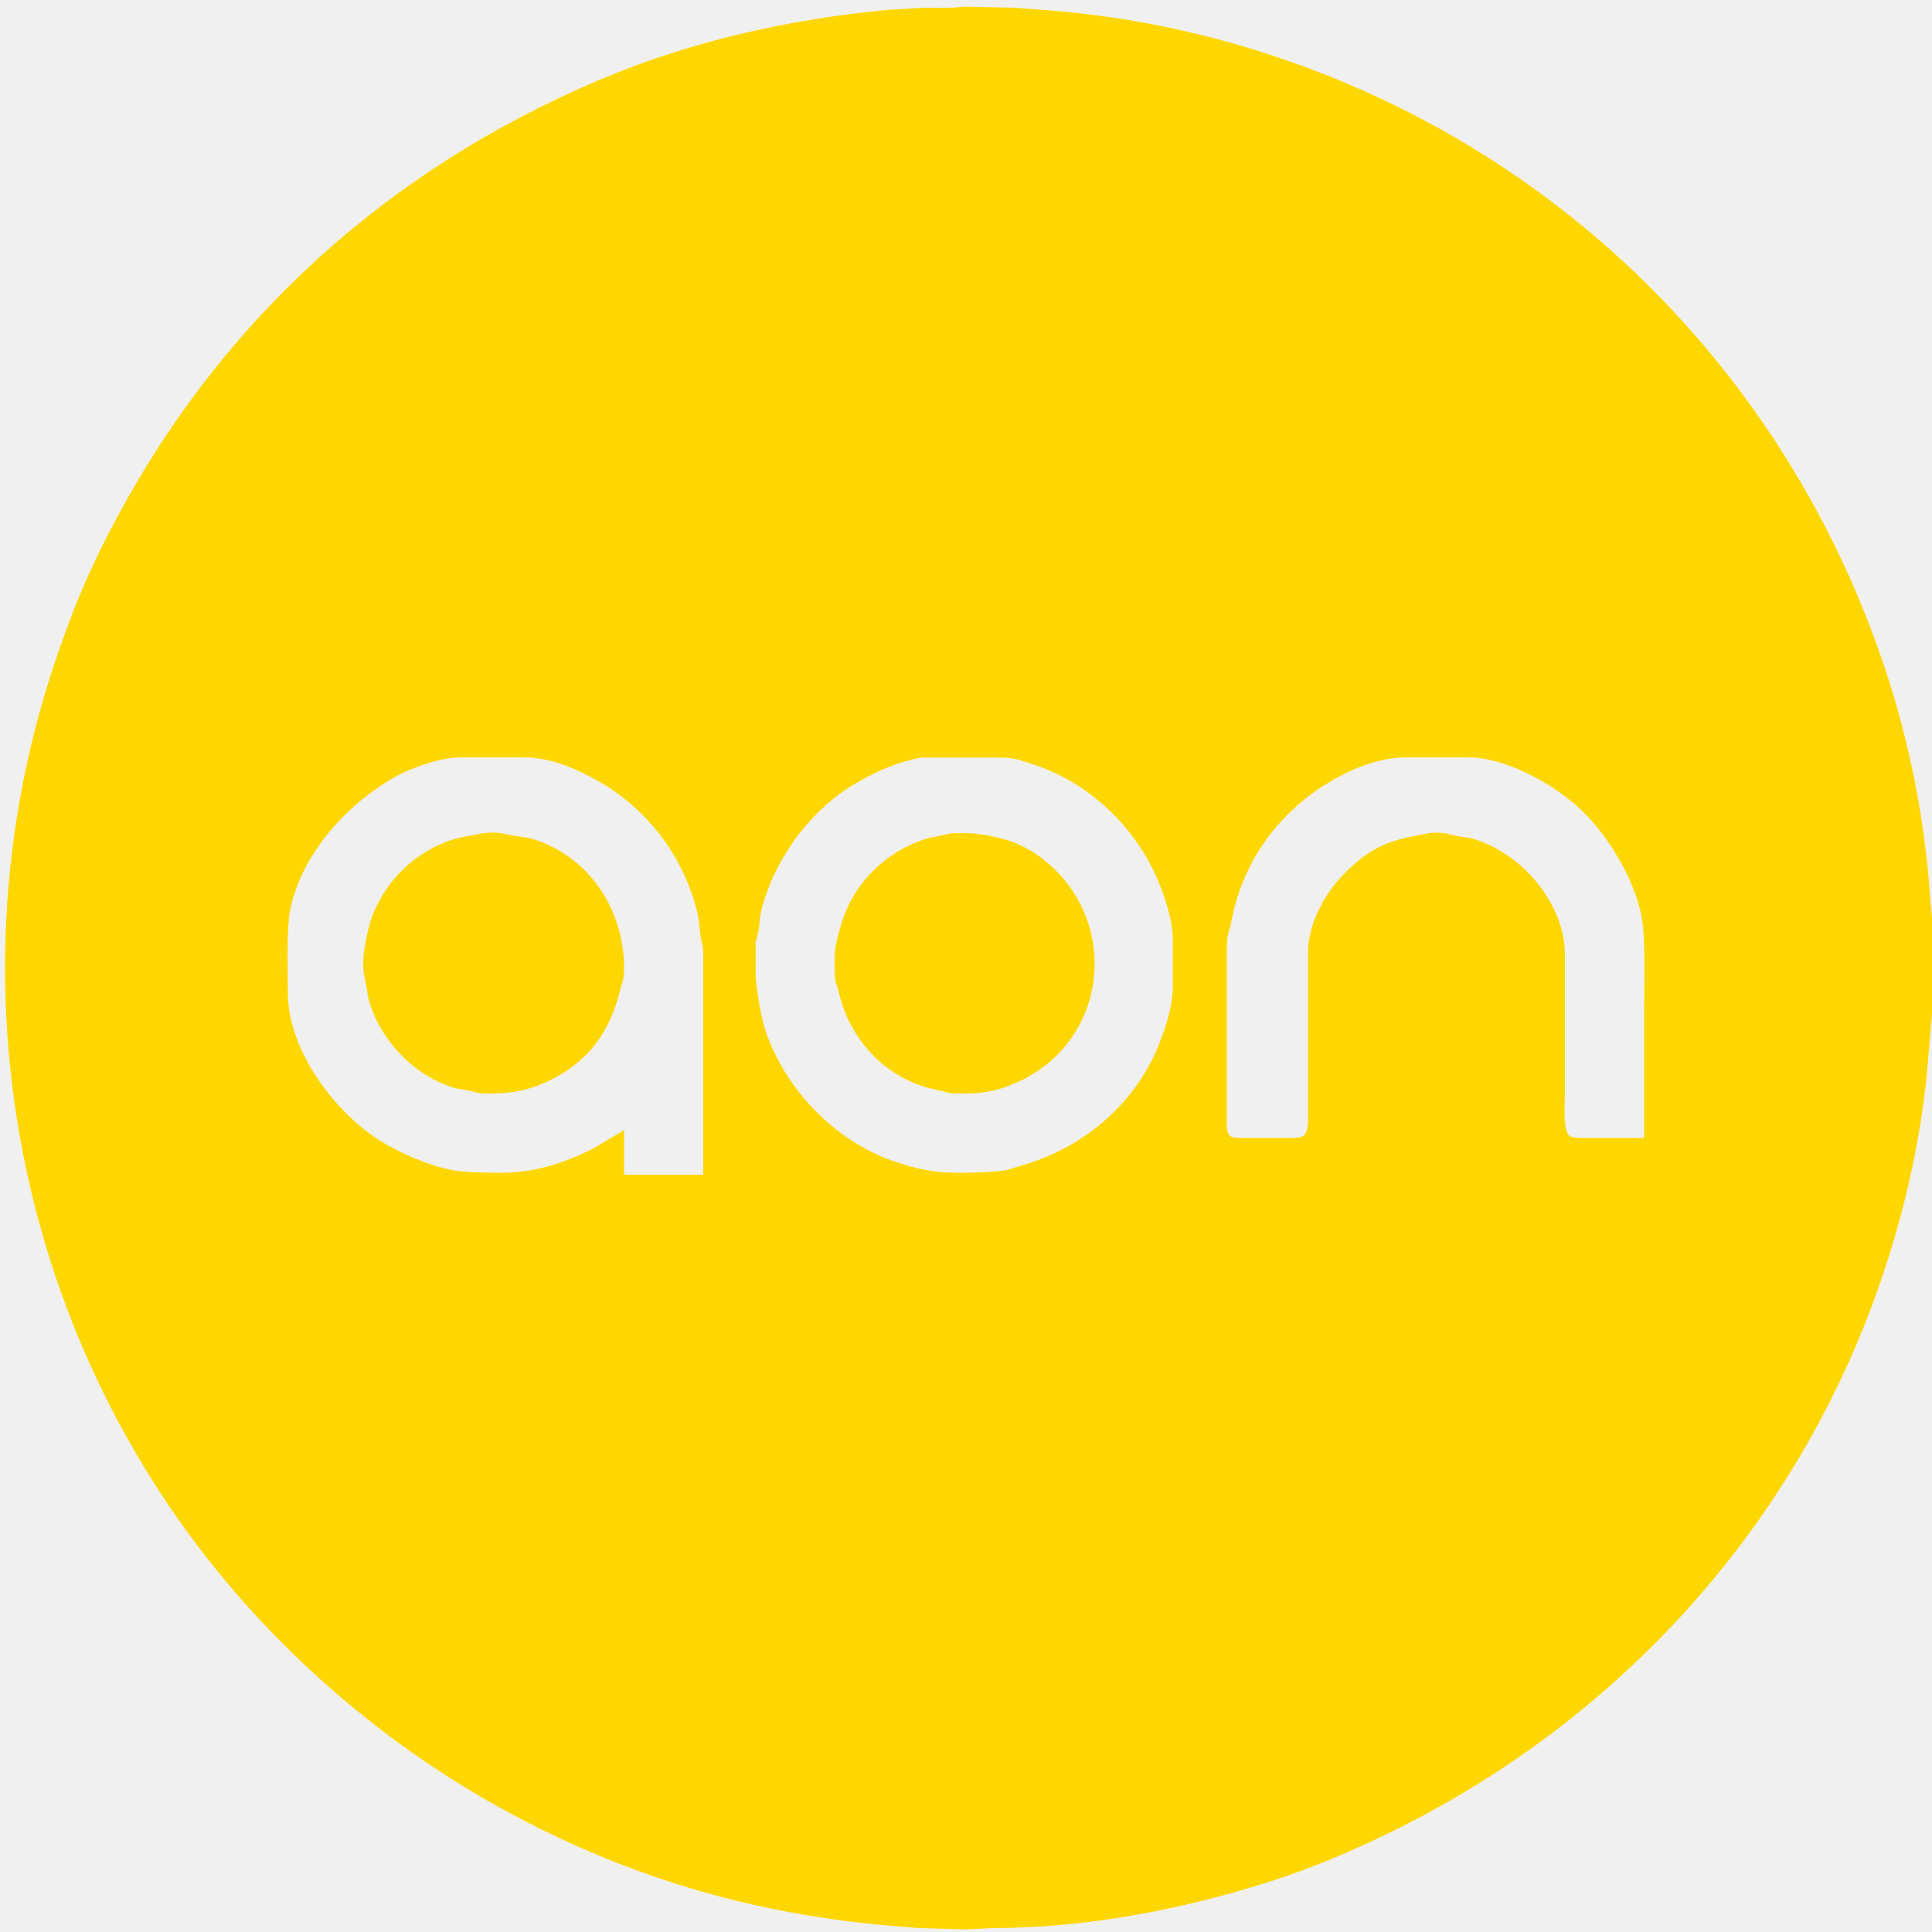
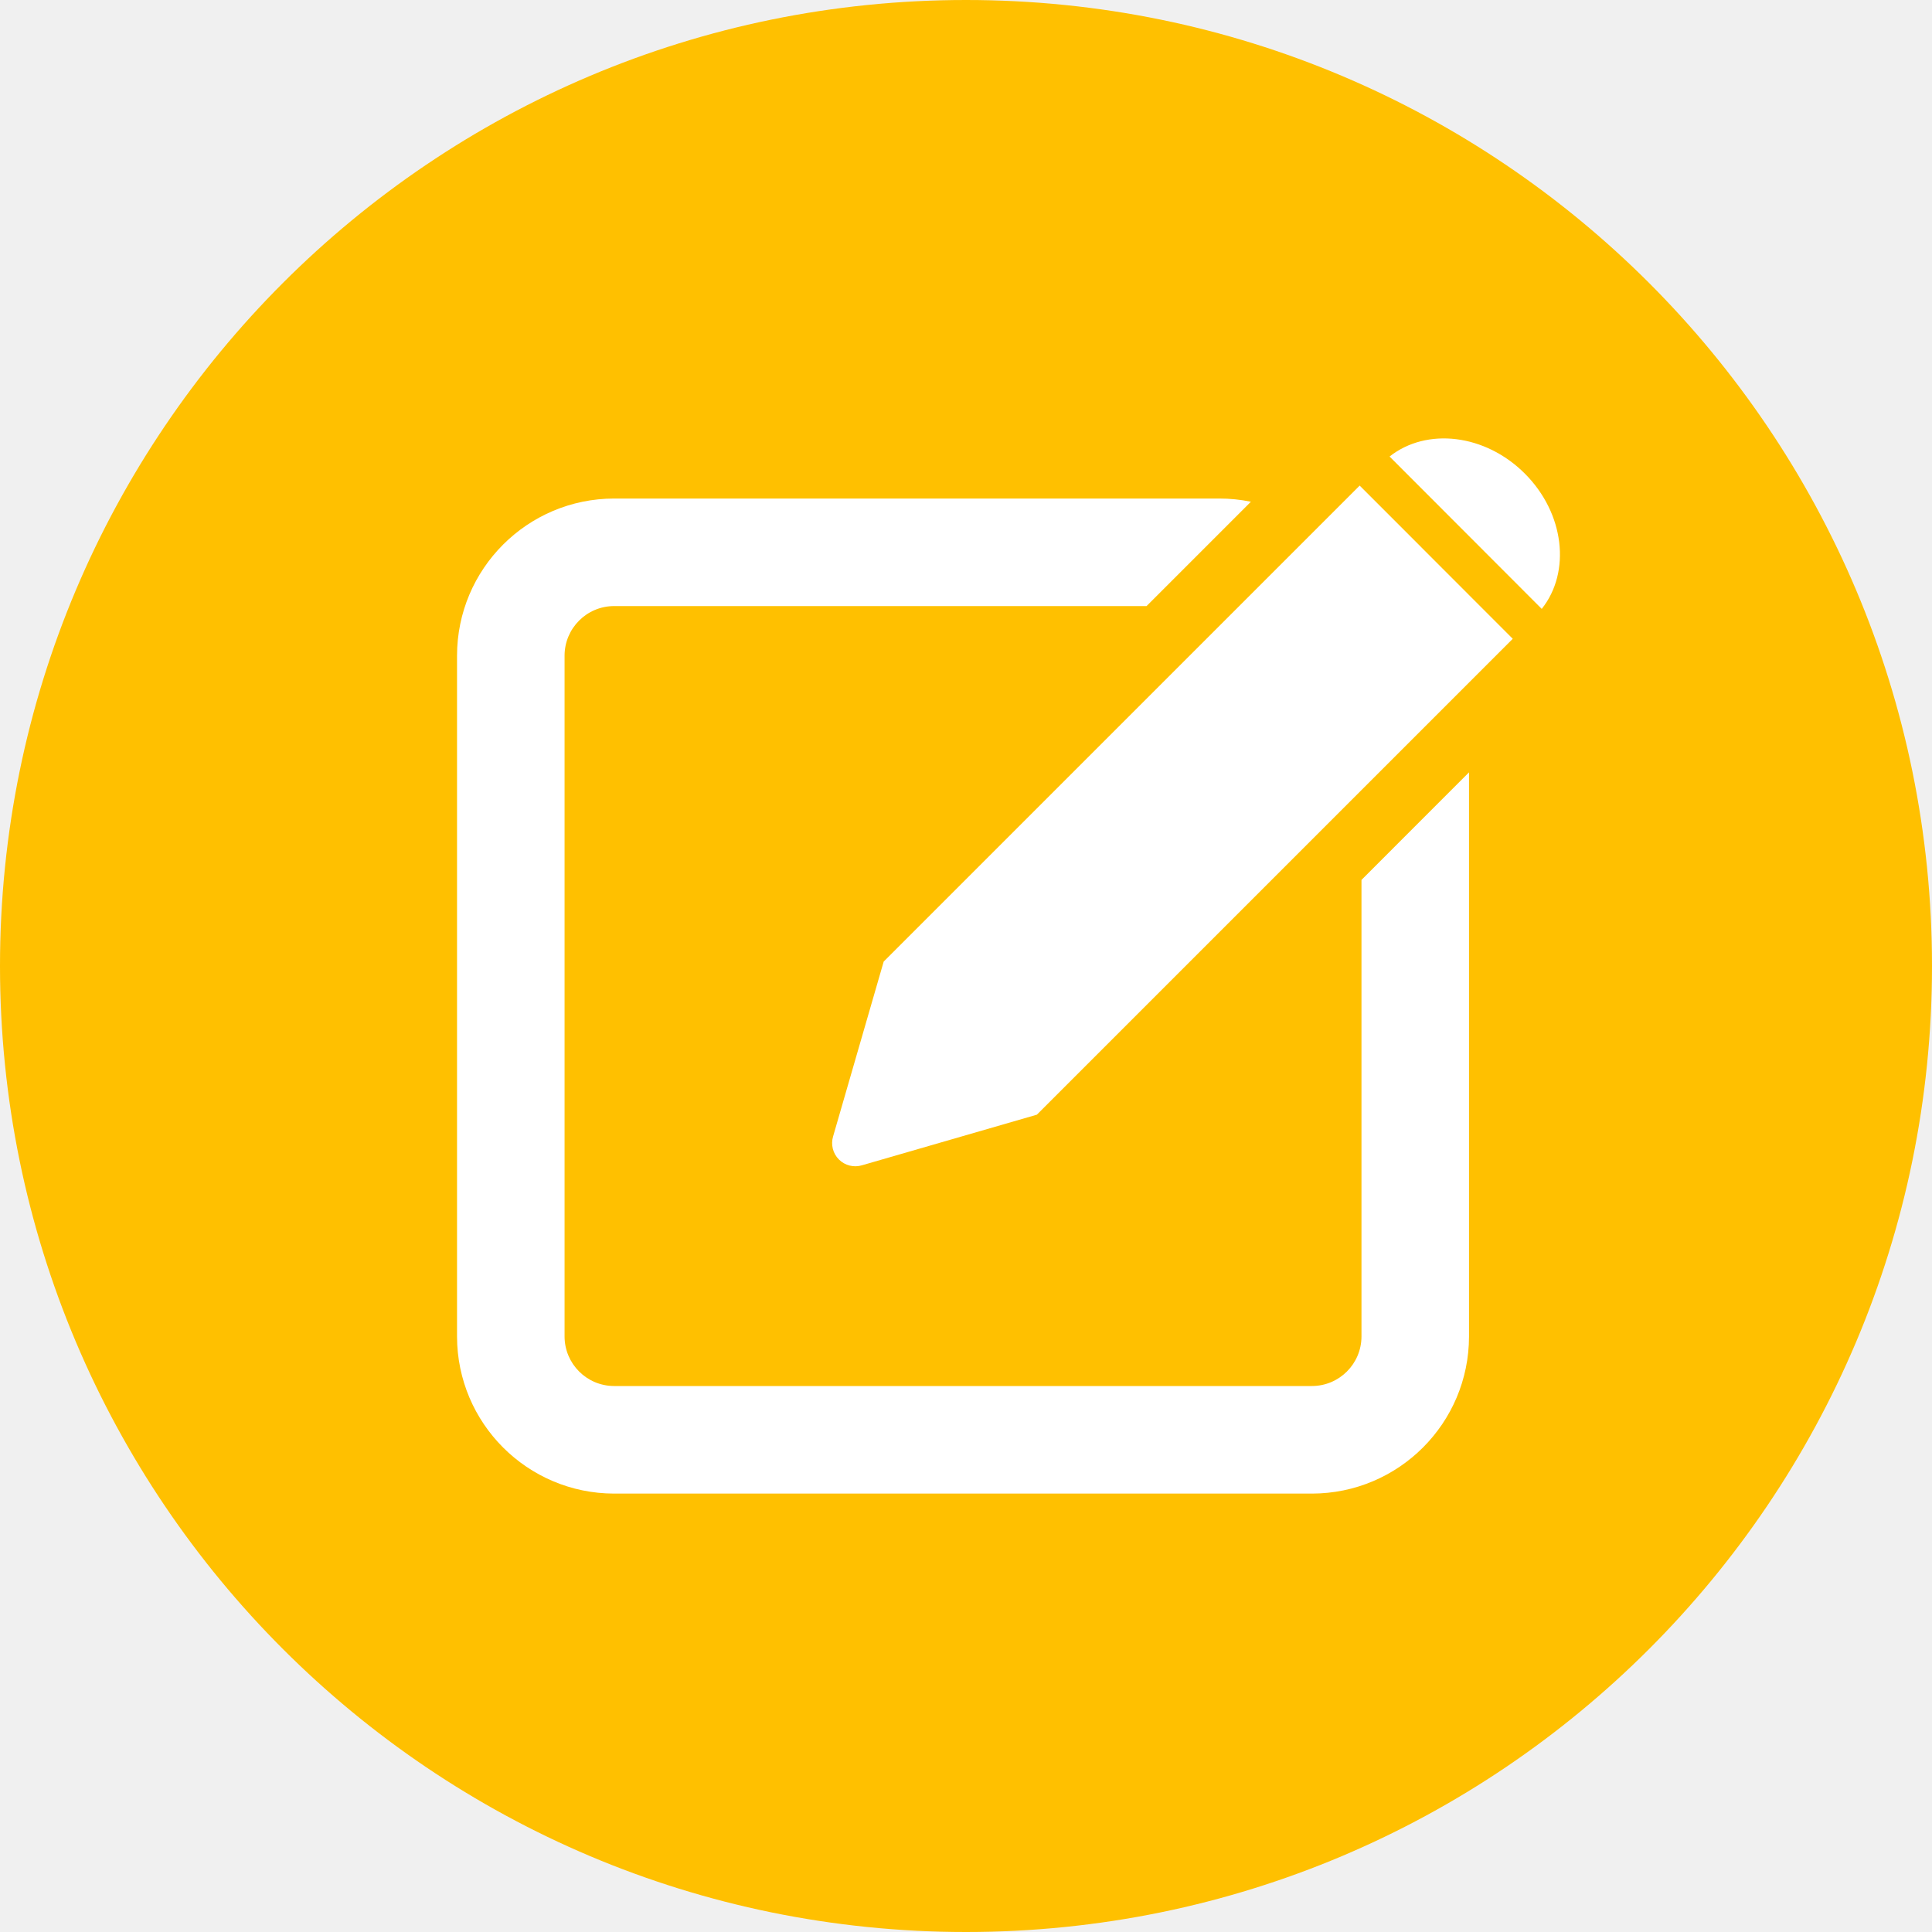
- <svg xmlns="http://www.w3.org/2000/svg" viewBox="0 0 1000 1000" width="30px" height="30px">
-   <g id="aon_app">
-     <path d="M 499.00,3.44          C 499.00,3.44 525.00,4.00 525.00,4.00            525.00,4.00 537.00,4.91 537.00,4.91            575.49,7.56 613.12,14.51 650.00,25.98            805.07,74.16 924.39,192.16 975.67,346.00            988.51,384.52 996.31,424.53 999.09,465.00            999.09,465.00 1000.00,475.00 1000.00,475.00            1000.00,475.00 1000.00,525.00 1000.00,525.00            1000.00,525.00 997.16,558.00 997.16,558.00            992.98,597.14 983.50,636.04 969.95,673.00            926.07,792.67 837.74,889.38 724.00,946.25            702.75,956.87 680.66,966.39 658.00,973.66            611.27,988.65 562.12,997.92 513.00,998.00            513.00,998.00 500.00,998.68 500.00,998.68            500.00,998.68 476.00,998.00 476.00,998.00            476.00,998.00 454.00,996.17 454.00,996.17            412.60,992.03 373.23,983.70 334.00,969.69            257.53,942.39 189.46,897.44 134.09,838.00            11.10,705.99 -28.84,514.51 28.00,344.00            34.33,325.01 41.53,306.04 50.26,288.00            99.75,185.74 177.35,106.58 279.00,55.75            305.28,42.61 332.72,31.50 361.00,23.43            393.33,14.20 425.57,8.36 459.00,5.17            459.00,5.17 478.00,4.00 478.00,4.00            484.97,3.99 492.09,4.37 499.00,3.44 Z          M 364.00,608.00          C 364.00,608.00 364.00,496.00 364.00,496.00            363.98,486.61 363.22,489.70 362.34,482.91            362.34,482.91 361.55,475.00 361.55,475.00            355.03,444.93 335.87,418.89 309.00,403.91            297.33,397.41 284.53,392.02 271.00,392.00            271.00,392.00 238.00,392.00 238.00,392.00            228.00,392.12 212.84,397.37 204.17,402.31            179.36,416.44 156.72,441.45 150.36,470.00            148.17,479.86 148.98,502.82 149.00,514.00            149.05,543.39 172.92,575.55 197.00,590.58            207.11,596.88 222.27,603.38 234.00,605.63            240.58,606.89 254.01,607.08 261.00,607.00            277.14,606.81 292.72,601.78 307.00,594.48            307.00,594.48 323.00,585.00 323.00,585.00            323.00,585.00 323.00,608.00 323.00,608.00            323.00,608.00 364.00,608.00 364.00,608.00 Z          M 477.00,392.14          C 464.79,394.16 453.63,399.28 443.00,405.43            418.70,419.47 399.37,446.54 393.45,474.00            393.45,474.00 392.79,481.00 392.79,481.00            392.79,481.00 391.10,488.00 391.10,488.00            391.10,488.00 391.10,503.00 391.10,503.00            391.01,509.42 393.79,525.83 395.74,532.00            402.34,552.86 416.50,572.08 433.72,585.33            441.84,591.58 452.28,597.52 462.00,600.83            473.17,604.64 482.10,606.86 494.00,607.00            500.78,607.08 514.68,606.88 521.00,605.62            521.00,605.62 528.00,603.48 528.00,603.48            561.17,594.21 588.79,570.72 600.85,538.00            604.06,529.28 606.98,520.37 607.00,511.00            607.00,511.00 607.00,485.00 607.00,485.00            606.89,476.07 602.60,463.24 599.05,455.00            587.24,427.59 563.51,405.00 535.00,395.74            526.80,393.08 525.03,392.04 516.00,392.14            516.00,392.14 477.00,392.14 477.00,392.14 Z          M 851.00,589.00          C 851.00,589.00 851.00,523.00 851.00,523.00            851.00,510.59 851.85,484.94 849.63,474.00            845.49,453.62 830.70,429.45 814.96,416.09            801.08,404.31 778.58,392.09 760.00,392.00            760.00,392.00 728.00,392.00 728.00,392.00            714.61,392.02 701.53,397.15 690.00,403.72            662.54,419.37 643.63,445.01 637.54,476.00            635.90,484.38 635.02,482.07 635.00,492.00            635.00,492.00 635.00,566.00 635.00,566.00            635.00,566.00 635.00,580.00 635.00,580.00            635.01,582.33 634.75,586.40 636.74,588.01            638.28,589.25 642.06,589.00 644.00,589.00            644.00,589.00 668.00,589.00 668.00,589.00            670.32,588.98 673.42,589.24 675.15,587.40            677.27,585.14 677.00,579.94 677.00,577.00            677.00,577.00 677.00,519.00 677.00,519.00            677.00,519.00 677.00,493.00 677.00,493.00            677.02,478.75 685.24,463.04 695.04,452.99            707.11,440.61 716.10,435.61 733.00,432.54            738.09,431.61 739.36,430.79 745.00,431.04            749.42,431.23 750.27,432.05 754.00,432.68            760.58,433.78 761.17,433.33 768.00,436.09            790.32,445.11 809.96,469.28 810.00,494.00            810.00,494.00 810.00,566.00 810.00,566.00            810.00,570.58 808.72,585.43 812.43,587.98            814.24,589.22 817.84,589.00 820.00,589.00            820.00,589.00 851.00,589.00 851.00,589.00 Z          M 249.00,431.46          C 257.04,430.35 258.50,431.21 266.00,432.54            266.00,432.54 274.00,433.72 274.00,433.72            304.58,442.32 323.51,470.93 323.00,502.00            322.90,507.87 322.13,507.75 320.84,513.00            315.67,533.97 304.75,549.23 285.00,559.00            273.95,564.46 264.20,566.16 252.00,566.00            246.20,565.92 246.94,565.36 242.00,564.37            242.00,564.37 236.00,563.37 236.00,563.37            214.59,557.33 196.50,538.32 190.71,517.00            190.71,517.00 189.54,510.00 189.54,510.00            188.43,503.88 187.86,503.75 188.01,497.00            188.16,490.68 190.98,477.86 193.51,472.00            200.56,455.67 213.47,442.77 230.00,436.09            237.37,433.11 241.51,433.06 249.00,431.46 Z          M 493.00,431.24          C 493.00,431.24 498.00,431.24 498.00,431.24            504.52,430.86 514.72,432.85 521.00,434.75            528.96,437.17 535.65,441.09 542.00,446.44            579.43,477.96 573.33,537.21 529.00,559.00            517.25,564.77 508.93,566.17 496.00,566.00            489.67,565.91 490.47,565.23 485.00,564.16            459.90,559.29 440.58,539.52 434.50,515.00            432.51,506.97 432.01,509.13 432.00,500.00            432.00,500.00 432.00,495.00 432.00,495.00            432.09,488.12 435.98,475.29 438.96,469.00            447.02,452.00 462.84,438.64 481.00,433.71            481.00,433.71 493.00,431.24 493.00,431.24 Z" style="fill:#ffd700;" />
-   </g>
+ <svg xmlns="http://www.w3.org/2000/svg" id="Capa_1" data-name="Capa 1" viewBox="0 0 500 500">
+   <defs>
+     <style>.cls-1{fill:#ffc000;}.cls-2{fill:#fff;}</style>
+   </defs>
+   <circle class="cls-1" cx="250" cy="250" r="250" />
+   <path class="cls-2" d="M352.35,345.88a12.84,12.84,0,0,1-12.82,12.82H158.94a12.84,12.84,0,0,1-12.83-12.82V169.67a12.84,12.84,0,0,1,12.83-12.82H296.73l27-27a40.17,40.17,0,0,0-8.18-.83H158.94a40.7,40.7,0,0,0-40.66,40.65V345.88a40.71,40.71,0,0,0,40.66,40.66H339.53a40.7,40.7,0,0,0,40.65-40.66v-146l-27.83,27.84Z" />
+   <path class="cls-2" d="M362.07,135.86l-10.19-10.19-4.18,4.18-27,27-92,92-13.09,45.24a6,6,0,0,0,7.49,7.48l45.24-13.09,84-84,27.83-27.83,11.33-11.33-18.17-18.18Z" />
+   <path class="cls-2" d="M394.62,122.56c-10.26-10.26-25.4-12-35-4.41L399,157.58C406.62,148,404.89,132.82,394.62,122.56Z" />
</svg>
